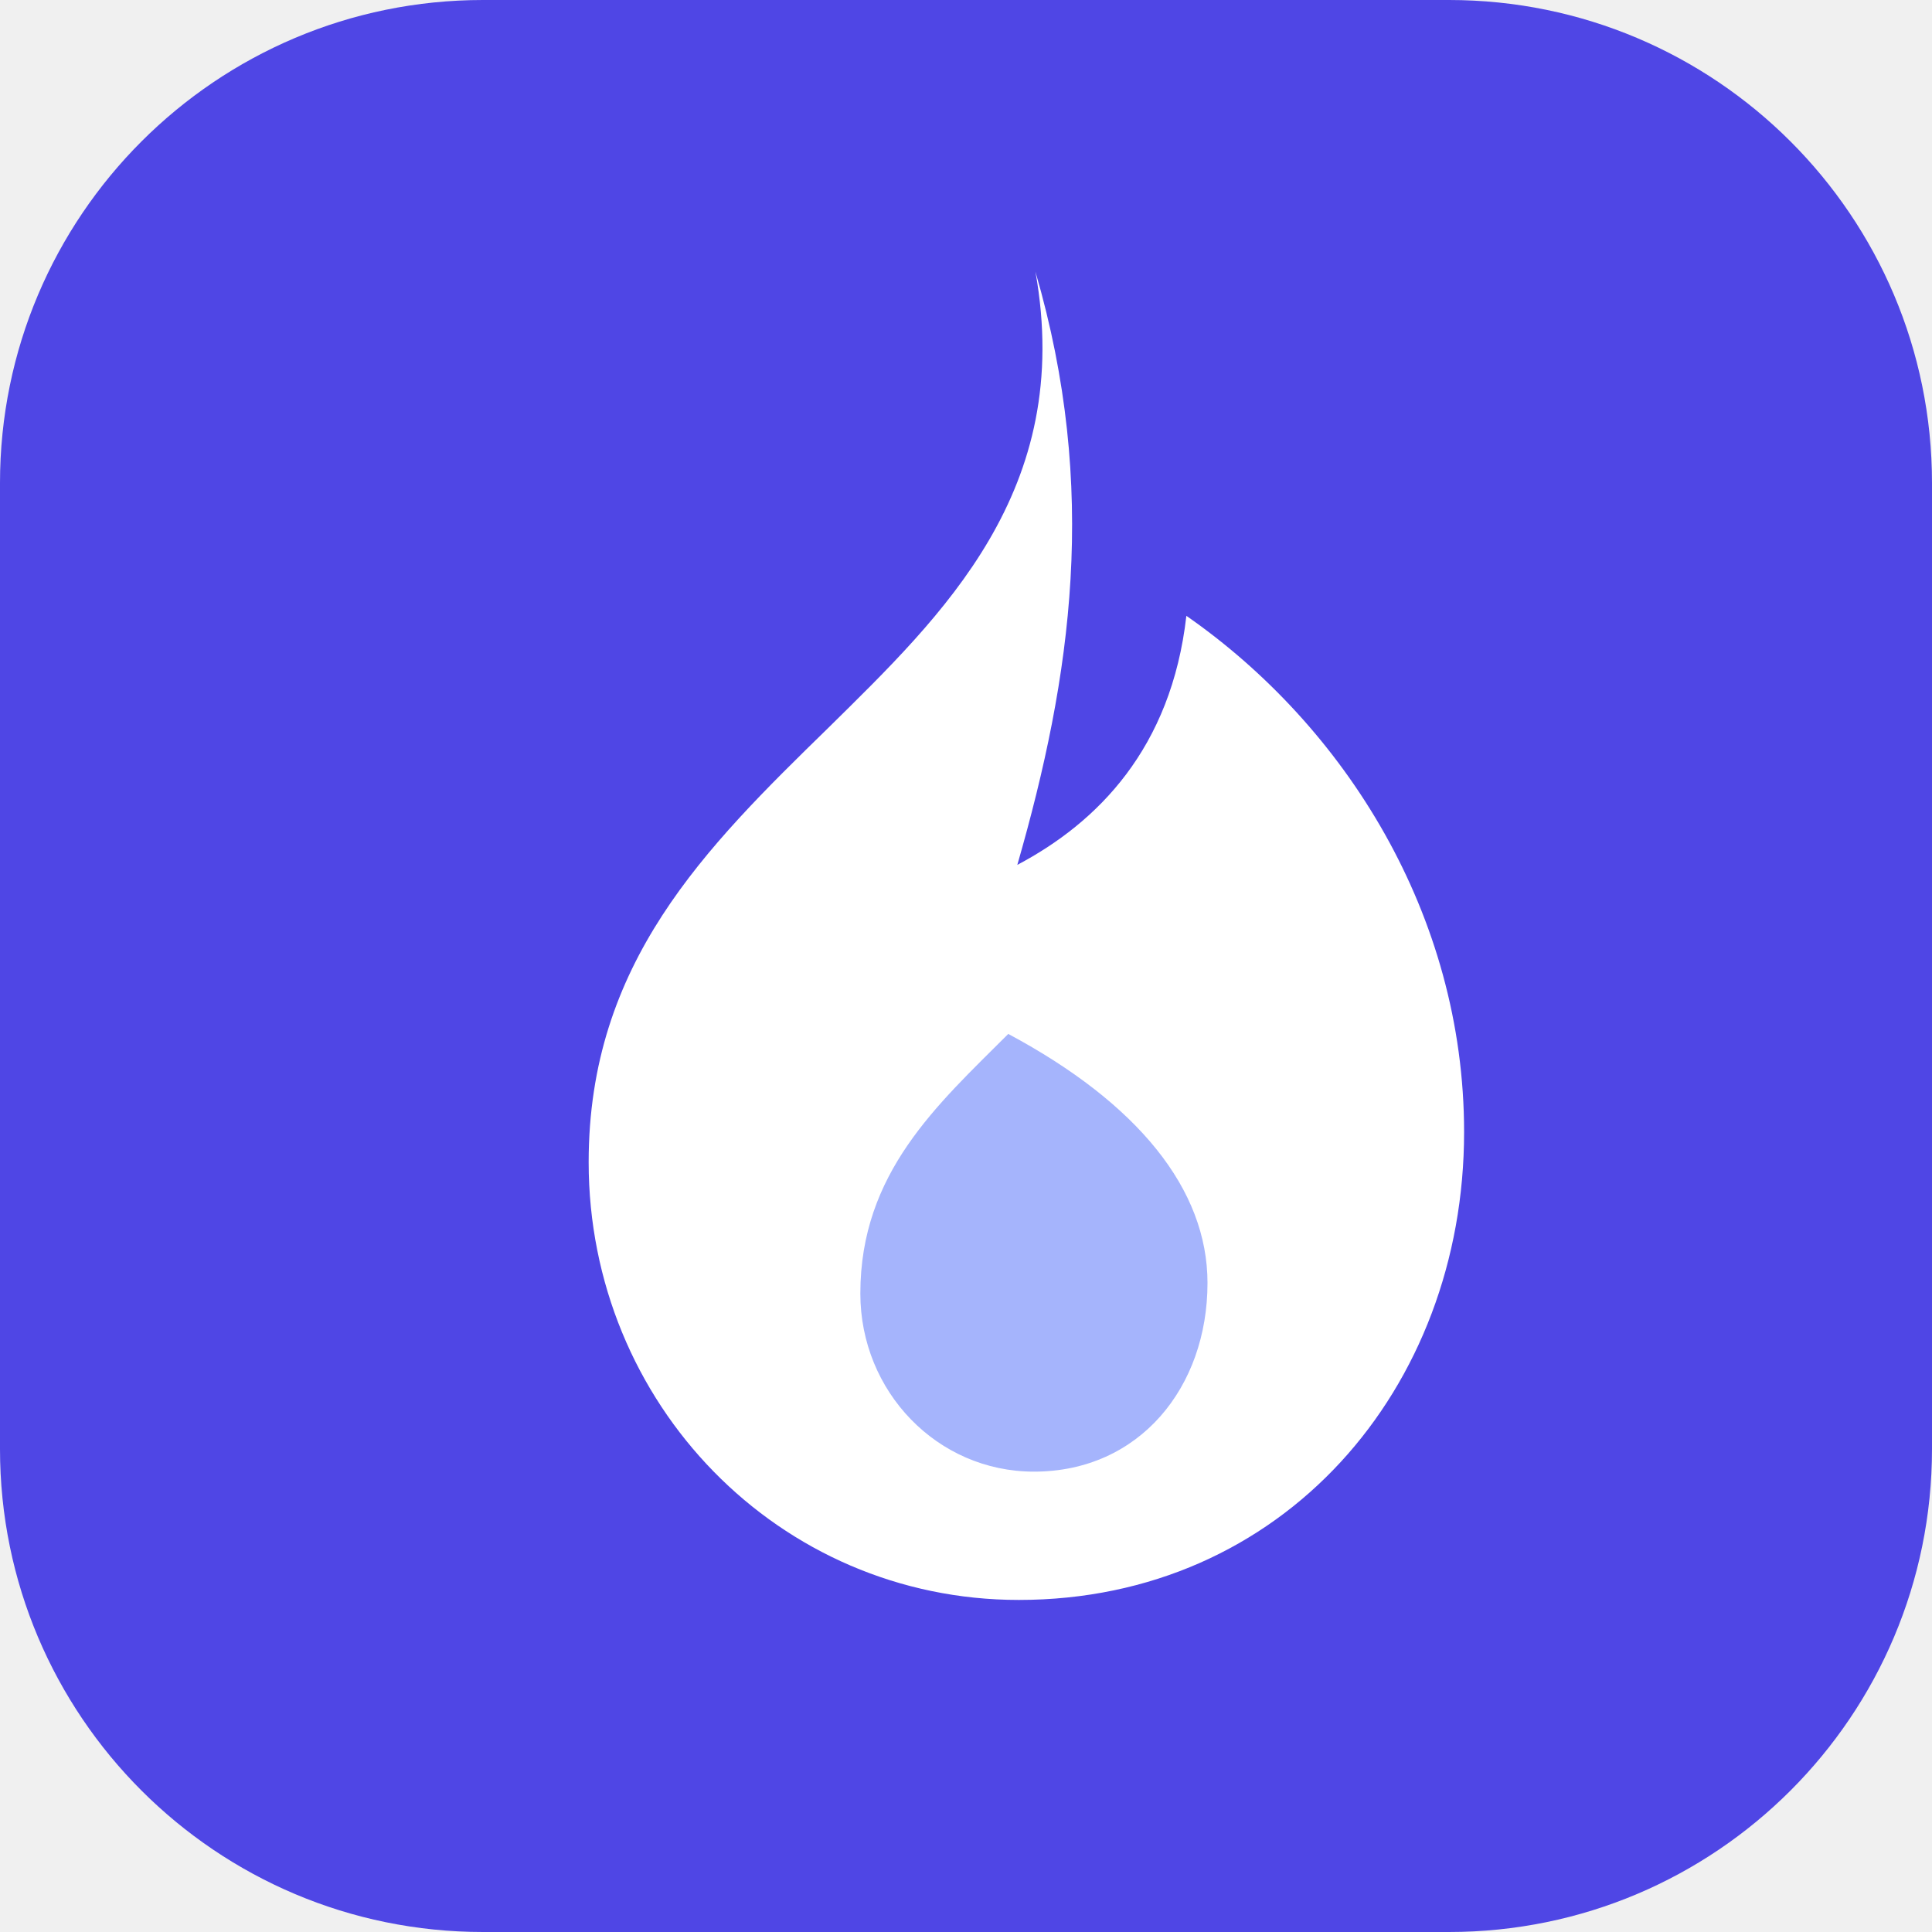
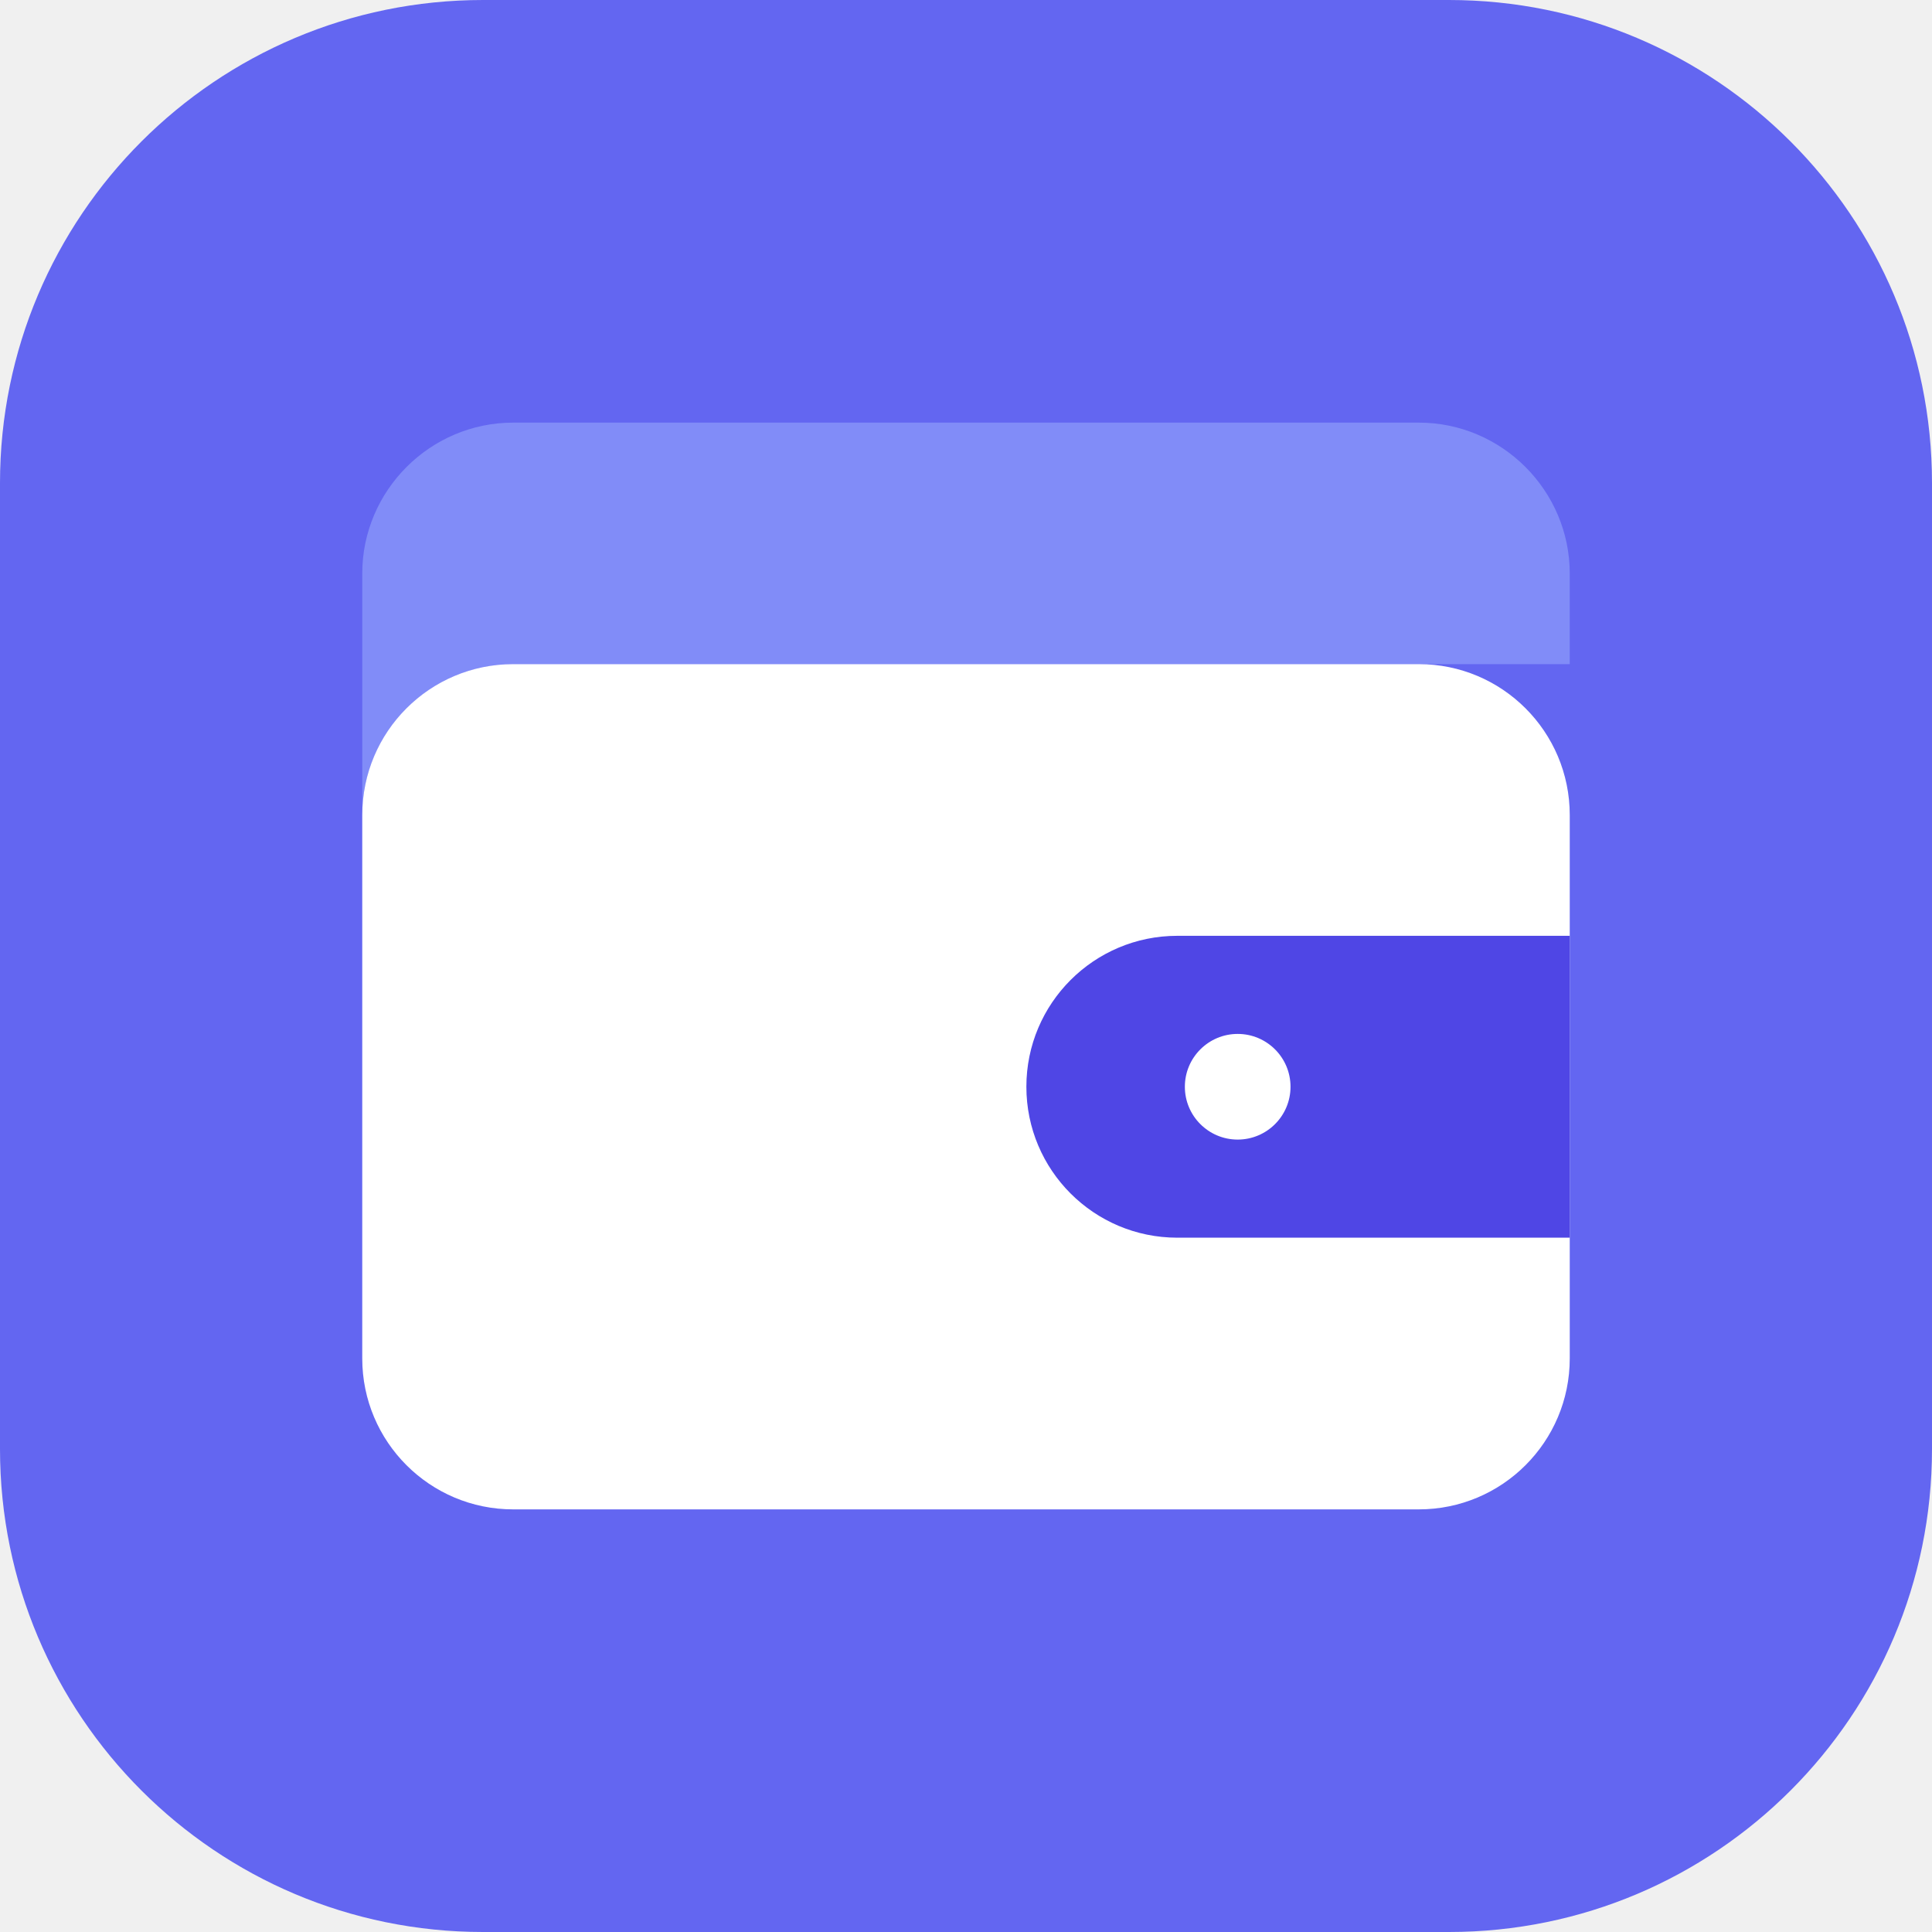
<svg xmlns="http://www.w3.org/2000/svg" viewBox="0 0 128 128" fill="none">
-   <rect width="128" height="128" rx="32" fill="#4f46e5" />
-   <path d="M68.6 18c2.6 14.5-6.2 22.8-13.7 30.2-8.2 8-15.9 15.6-15.9 28.8 0 16 12.6 29 28.5 29 17.5 0 29.5-14 29.5-31 0-14.4-7.9-26.9-18.4-34.2-1 8.8-5.9 13.7-11.2 16.5 3.6-12.5 5.4-24.9 1.2-39.3Z" fill="#fff" />
-   <path d="M66.8 68.5c-4.7 4.7-9.8 9.2-9.8 17.2 0 6.5 5.1 11.8 11.5 11.8 7 0 11.5-5.6 11.5-12.5 0-6.2-4.6-11.9-13.2-16.5Z" fill="#a5b4fc" />
+   <rect width="128" height="128" rx="32" fill="#6366f1" />
+   <path d="M24 38c0-5.5 4.5-10 10-10h60c5.5 0 10 4.5 10 10v6H34c-5.5 0-10 4.5-10 10V38Z" fill="#818cf8" />
+   <rect x="24" y="44" width="80" height="56" rx="10" fill="#ffffff" />
+   <path d="M78 62h26v20H78a10 10 0 0 1-10-10v0a10 10 0 0 1 10-10Z" fill="#4f46e5" />
+   <circle cx="82" cy="72" r="3.5" fill="#ffffff" />
</svg>
